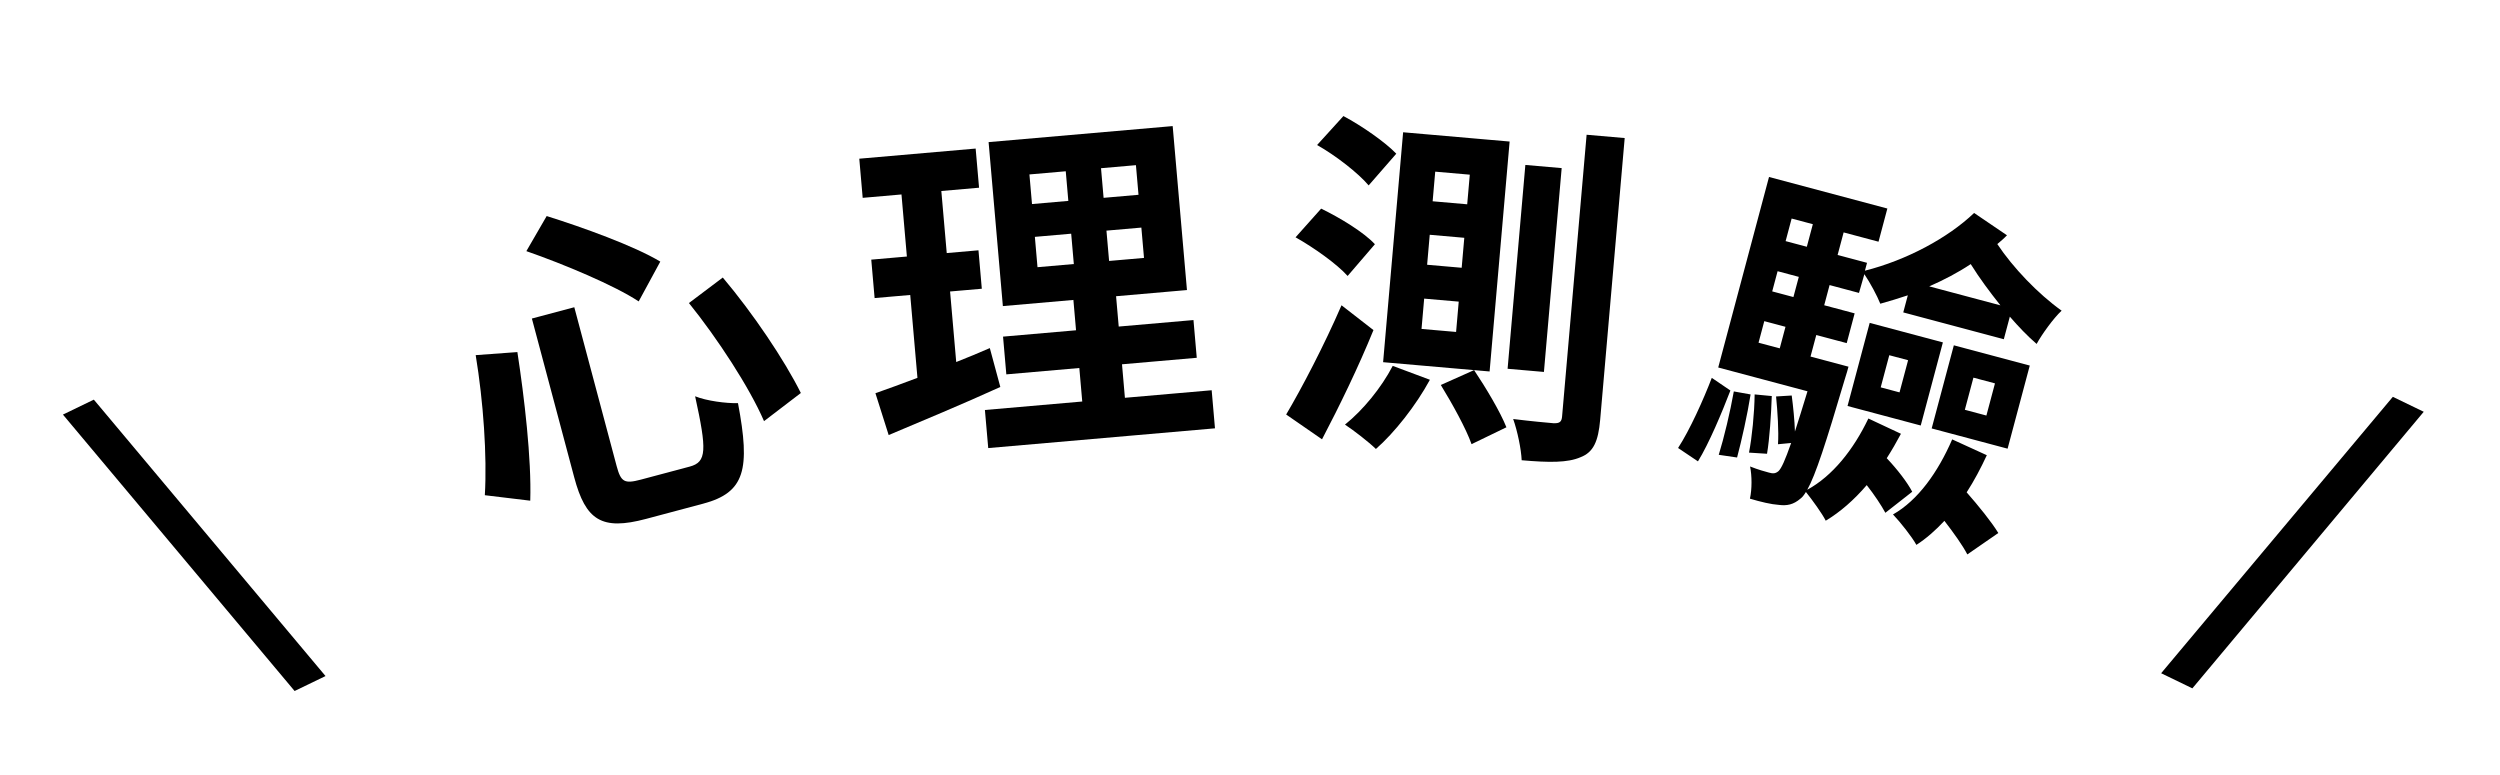
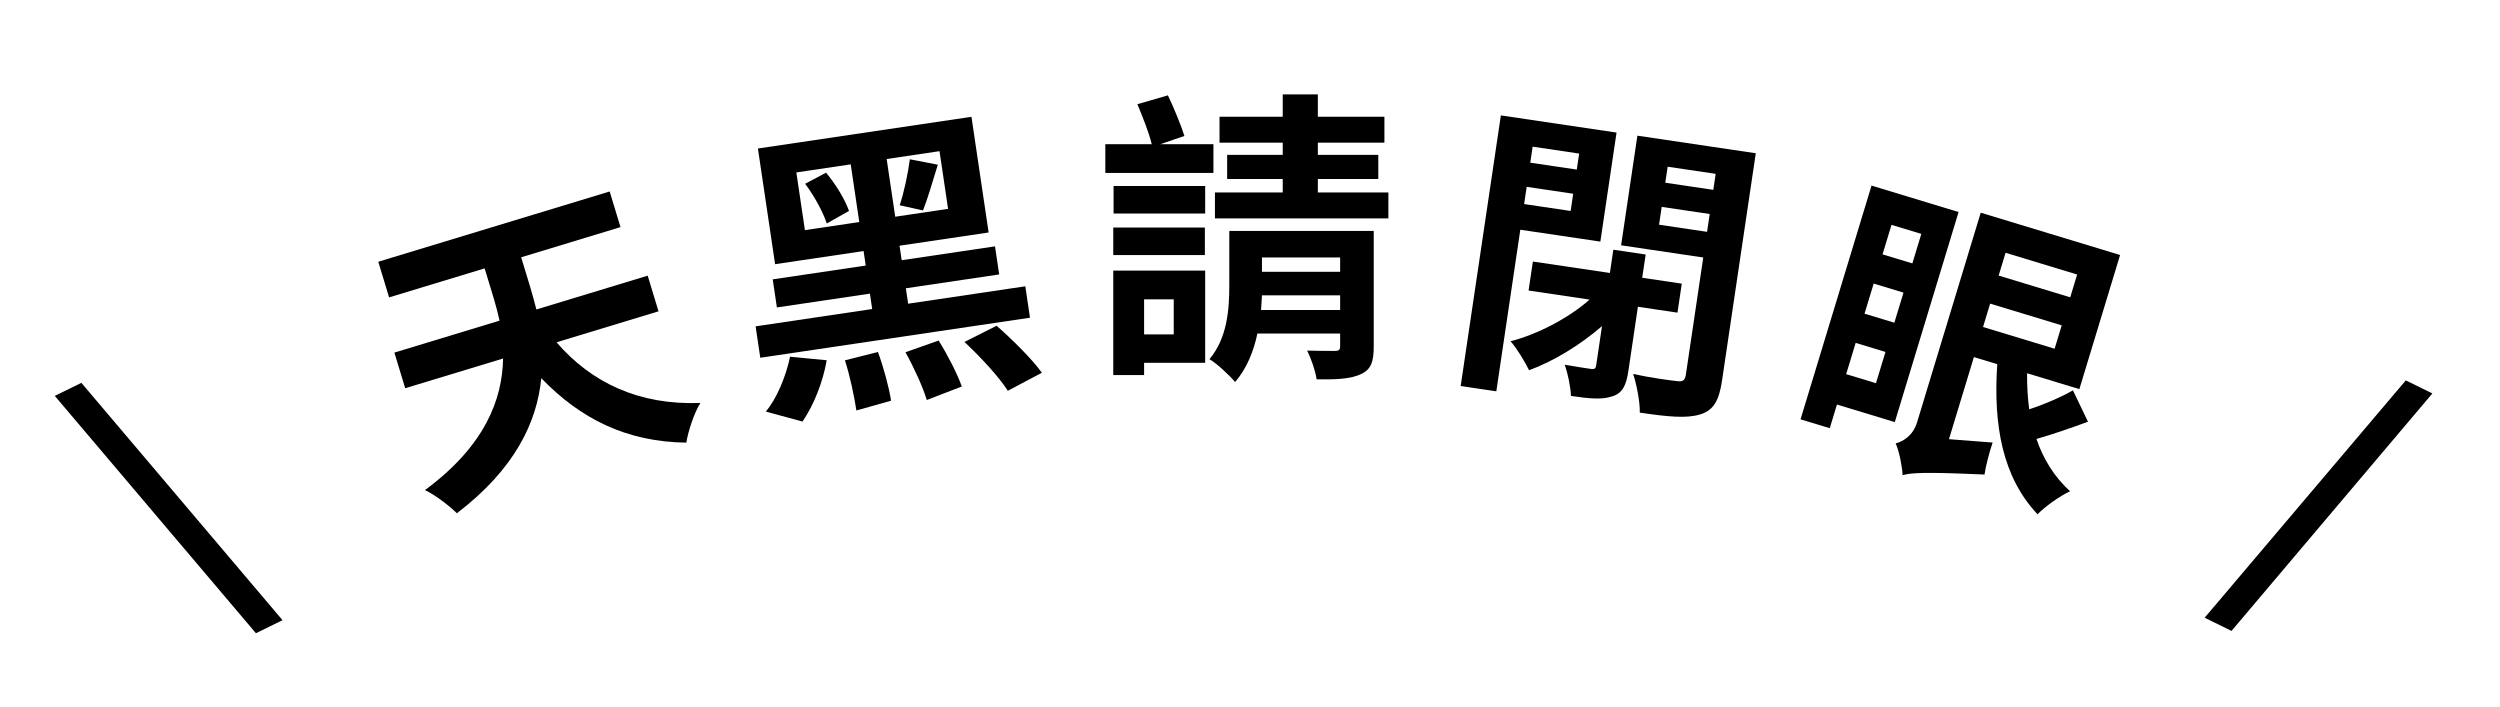
- <svg xmlns="http://www.w3.org/2000/svg" width="226" height="70" viewBox="0 0 226 70" fill="none">
-   <path d="M26.633 62.467L5.689 37.479L8.483 36.127L29.427 61.115L26.633 62.467Z" fill="black" />
-   <path d="M47.583 22.703L49.42 19.531C52.673 20.551 57.325 22.225 59.691 23.648L57.737 27.248C55.565 25.808 50.978 23.884 47.583 22.703ZM62.28 27.395L65.341 25.089C68.054 28.306 70.898 32.516 72.397 35.527L69.068 38.071C67.763 35.041 64.853 30.584 62.28 27.395ZM43.003 32.104L46.771 31.828C47.401 35.932 48.055 41.488 47.935 45.262L43.829 44.767C44.037 41.201 43.697 36.324 43.003 32.104ZM48.082 28.796L51.916 27.774L55.741 42.121C56.129 43.574 56.442 43.755 57.926 43.36L62.348 42.181C63.894 41.769 63.908 40.705 62.839 35.824C63.877 36.242 65.627 36.471 66.714 36.446C67.847 42.437 67.344 44.525 63.572 45.53L58.408 46.907C54.389 47.979 52.946 47.039 51.907 43.143L48.082 28.796Z" fill="black" />
-   <path d="M89.48 31.467L90.429 34.982C87.03 36.531 83.31 38.075 80.336 39.33L79.139 35.547C80.23 35.163 81.507 34.699 82.937 34.157L82.285 26.665L79.065 26.945L78.762 23.471L81.982 23.19L81.494 17.579L77.987 17.885L77.679 14.346L88.199 13.43L88.507 16.969L85.096 17.266L85.585 22.877L88.454 22.627L88.756 26.102L85.887 26.351L86.442 32.727C87.466 32.317 88.491 31.907 89.48 31.467ZM93.552 21.412L93.79 24.154L97.074 23.868L96.835 21.126L93.552 21.412ZM93.06 15.769L93.293 18.447L96.577 18.161L96.344 15.483L93.06 15.769ZM102.921 17.609L102.688 14.931L99.532 15.206L99.765 17.884L102.921 17.609ZM103.418 23.315L103.179 20.574L100.023 20.849L100.262 23.59L103.418 23.315ZM101.692 35.961L109.535 35.278L109.834 38.721L89.336 40.506L89.036 37.063L97.835 36.297L97.571 33.268L90.972 33.843L90.675 30.431L97.274 29.857L97.035 27.115L90.659 27.67L89.369 12.847L106.01 11.398L107.301 26.221L100.893 26.779L101.132 29.521L107.89 28.933L108.187 32.344L101.429 32.932L101.692 35.961Z" fill="black" />
-   <path d="M141.175 15.197L139.571 33.623L136.287 33.337L137.892 14.911L141.175 15.197ZM126.224 13.895L123.726 16.761C122.795 15.652 120.749 14.06 119.065 13.111L121.445 10.491C123.103 11.374 125.223 12.844 126.224 13.895ZM124.291 22.078L121.825 24.947C120.859 23.867 118.802 22.403 117.118 21.453L119.432 18.86C121.127 19.682 123.293 20.995 124.291 22.078ZM121.273 27.597L124.161 29.84C122.812 33.159 121.09 36.703 119.511 39.714L116.269 37.472C117.663 35.12 119.705 31.218 121.273 27.597ZM125.903 33.075L129.263 34.331C128 36.663 126.051 39.127 124.382 40.587C123.73 39.953 122.376 38.903 121.586 38.385C123.209 37.081 124.862 35.072 125.903 33.075ZM130.249 34.803L133.257 33.459C134.309 35.028 135.627 37.23 136.18 38.627L133.028 40.152C132.539 38.76 131.29 36.499 130.249 34.803ZM132.635 18.468L132.869 15.79L129.744 15.518L129.511 18.196L132.635 18.468ZM132.136 24.206L132.372 21.497L129.248 21.224L129.012 23.934L132.136 24.206ZM131.631 30.008L131.869 27.267L128.745 26.995L128.506 29.736L131.631 30.008ZM136.47 12.795L134.66 33.581L125.033 32.742L126.842 11.957L136.47 12.795ZM143.43 12.181L146.872 12.48L144.655 37.952C144.485 39.897 144.046 40.886 142.883 41.331C141.714 41.84 140.045 41.823 137.559 41.606C137.517 40.607 137.178 38.971 136.791 37.878C138.412 38.083 139.942 38.216 140.452 38.261C140.997 38.276 141.17 38.13 141.212 37.652L143.43 12.181Z" fill="black" />
-   <path d="M153.495 41.707L151.698 40.499C152.763 38.862 153.985 36.141 154.746 34.158L156.428 35.302C155.668 37.285 154.482 40.115 153.495 41.707ZM156.737 35.385L158.254 35.657C157.962 37.5 157.444 39.812 157.032 41.358L155.375 41.115C155.849 39.586 156.414 37.219 156.737 35.385ZM158.619 35.655L160.169 35.803C160.112 37.51 159.97 39.658 159.739 41.02L158.11 40.917C158.38 39.532 158.601 37.339 158.619 35.655ZM159.491 29.032L158.972 30.98L160.889 31.491L161.408 29.543L159.491 29.032ZM163.881 20.267L161.964 19.756L161.42 21.797L163.337 22.308L163.881 20.267ZM162.125 26.853L162.612 25.029L160.695 24.517L160.208 26.342L162.125 26.853ZM174.404 25.888L180.836 27.602C179.869 26.384 178.941 25.143 178.154 23.874C176.985 24.655 175.717 25.311 174.404 25.888ZM168.901 37.833L171.845 39.214C171.445 39.968 171.014 40.715 170.561 41.422C171.492 42.399 172.428 43.609 172.865 44.454L170.437 46.356C170.083 45.699 169.446 44.734 168.753 43.854C167.599 45.202 166.347 46.293 165.047 47.072C164.723 46.423 163.826 45.19 163.255 44.475C163.08 44.759 162.93 44.951 162.765 45.073C162.12 45.629 161.528 45.736 160.792 45.64C160.141 45.598 159.174 45.374 158.193 45.079C158.385 44.236 158.38 43.01 158.207 42.169C158.955 42.467 159.605 42.64 159.914 42.723C160.254 42.814 160.479 42.84 160.778 42.589C161.046 42.329 161.367 41.62 161.92 40.045L160.73 40.159C160.811 38.988 160.691 37.201 160.557 35.84L161.971 35.754C162.103 36.749 162.231 38.009 162.262 39.01C162.587 38.037 162.94 36.84 163.397 35.372L155.327 33.221L159.919 15.998L170.617 18.851L169.818 21.85L166.664 21.009L166.12 23.05L168.779 23.759L168.589 24.47C172.353 23.519 176.103 21.505 178.459 19.252L181.431 21.27C181.155 21.561 180.856 21.812 180.557 22.064C181.975 24.197 184.228 26.553 186.37 28.084C185.622 28.779 184.567 30.253 184.111 31.092C183.276 30.373 182.474 29.53 181.689 28.625L181.145 30.666L172.054 28.242L172.467 26.696C171.632 26.97 170.836 27.221 169.979 27.456C169.702 26.754 169.039 25.517 168.538 24.787L168.053 26.48L165.394 25.77L164.908 27.595L167.66 28.328L166.943 31.018L164.191 30.285L163.671 32.233L167.103 33.148C167.103 33.148 166.889 33.952 166.759 34.315C165.071 40.024 164.125 42.952 163.375 44.275C165.661 43.03 167.553 40.653 168.901 37.833ZM178.397 34.139L177.622 37.045L179.57 37.565L180.345 34.658L178.397 34.139ZM174.623 38.73L176.627 31.216L183.491 33.046L181.487 40.56L174.623 38.73ZM170.791 32.111L170.016 35.017L171.717 35.471L172.492 32.564L170.791 32.111ZM167.017 36.702L169.02 29.188L175.637 30.952L173.634 38.466L167.017 36.702ZM176.478 39.721L179.608 41.151C179.061 42.331 178.462 43.462 177.786 44.507C178.853 45.719 180.049 47.197 180.647 48.184L177.846 50.12C177.431 49.314 176.611 48.168 175.774 47.084C174.984 47.933 174.119 48.696 173.241 49.257C172.863 48.56 171.775 47.177 171.126 46.507C173.389 45.223 175.19 42.689 176.478 39.721Z" fill="black" />
-   <path d="M195.367 60.86L216.312 35.873L219.106 37.225L198.19 62.227L195.367 60.86Z" fill="black" />
+ <svg xmlns="http://www.w3.org/2000/svg" width="262" height="74" viewBox="0 0 262 74" fill="none">
+   <path d="M26.822 66.362L5.742 41.489L8.528 40.122L29.609 64.995L26.822 66.362Z" fill="black" />
+   <path d="M69.012 32.626L58.326 35.871C61.948 40.088 66.955 42.48 73.4 42.229C72.744 43.264 72.125 45.191 71.921 46.39C65.607 46.301 60.823 43.874 56.726 39.634C56.279 44.218 53.99 49.126 47.882 53.79C47.113 53.021 45.546 51.824 44.536 51.362C50.847 46.703 52.648 41.842 52.722 37.572L42.465 40.687L41.331 36.952L52.354 33.604C52.164 32.759 51.962 31.984 51.73 31.219L50.79 28.126L40.778 31.166L39.643 27.431L63.894 20.067L65.028 23.802L54.618 26.964L55.575 30.117C55.799 30.852 56.001 31.627 56.212 32.433L67.878 28.89L69.012 32.626Z" fill="black" />
+   <path d="M96.73 22.053L94.288 21.51C94.738 20.181 95.174 18.111 95.352 16.693L98.283 17.261C97.736 19.024 97.226 20.815 96.73 22.053ZM84.378 19.261L86.567 18.095C87.587 19.302 88.574 20.935 88.974 22.105L86.646 23.421C86.282 22.278 85.345 20.541 84.378 19.261ZM84.355 24.117L90.053 23.271L89.155 17.225L83.457 18.071L84.355 24.117ZM99.359 21.889L98.461 15.843L92.922 16.666L93.82 22.712L99.359 21.889ZM107.454 30.004L107.943 33.296L79.677 37.493L79.188 34.201L91.406 32.387L91.167 30.773L81.418 32.22L80.981 29.277L90.73 27.829L90.504 26.31L81.23 27.687L79.43 15.564L101.808 12.241L103.608 24.364L94.271 25.75L94.496 27.27L104.277 25.817L104.714 28.761L94.933 30.213L95.173 31.828L107.454 30.004ZM84.099 44.18L80.256 43.133C81.411 41.765 82.363 39.456 82.799 37.385L86.639 37.754C86.257 39.978 85.298 42.449 84.099 44.18ZM88.549 37.761L92.01 36.891C92.608 38.517 93.185 40.663 93.383 41.993L89.75 43.018C89.543 41.625 89.087 39.428 88.549 37.761ZM94.893 36.916L98.367 35.688C99.298 37.168 100.346 39.212 100.796 40.504L97.125 41.922C96.733 40.59 95.776 38.5 94.893 36.916ZM101.074 35.837L104.445 34.139C106.082 35.578 108.166 37.63 109.188 39.064L105.619 40.953C104.728 39.532 102.725 37.371 101.074 35.837Z" fill="black" />
+   <path d="M127.166 15.112L127.166 18.12L115.838 18.12L115.838 15.112L120.702 15.112C120.414 13.896 119.742 12.232 119.198 10.92L122.398 9.992C123.038 11.336 123.774 13.128 124.126 14.248L121.598 15.112L127.166 15.112ZM126.27 23.848V26.728L116.67 26.728V23.848L126.27 23.848ZM123.006 31.368H119.902V35.048L123.006 35.048V31.368ZM126.302 28.36V38.024L119.902 38.024V39.304H116.67V28.36L126.302 28.36ZM116.702 22.376V19.496L126.302 19.496V22.376L116.702 22.376ZM132.158 32.488L140.446 32.488V30.952L132.254 30.952C132.222 31.464 132.19 31.976 132.158 32.488ZM140.446 26.984L132.254 26.984V28.488L140.446 28.488V26.984ZM143.966 24.2L143.966 36.328C143.966 37.928 143.678 38.76 142.558 39.24C141.502 39.72 139.998 39.784 137.982 39.752C137.854 38.856 137.406 37.576 136.99 36.744C138.174 36.776 139.518 36.776 139.902 36.776C140.318 36.776 140.446 36.648 140.446 36.296L140.446 34.952L131.774 34.952C131.39 36.808 130.654 38.632 129.438 40.04C128.894 39.368 127.486 38.056 126.75 37.64C128.638 35.4 128.83 32.392 128.83 29.896V24.2L143.966 24.2ZM138.11 20.168L145.502 20.168V22.888L127.326 22.888V20.168H134.43V18.76H128.606V16.232H134.43V14.952L127.806 14.952V12.232L134.43 12.232V9.896L138.11 9.896V12.232L145.086 12.232V14.952L138.11 14.952V16.232L144.446 16.232V18.76L138.11 18.76V20.168Z" fill="black" />
+   <path d="M165.496 16.094L160.622 15.371L160.372 17.048L165.247 17.772L165.496 16.094ZM159.729 21.385L164.603 22.108L164.871 20.304L159.996 19.581L159.729 21.385ZM167.717 25.321L159.329 24.075L156.814 41.01L153.079 40.455L157.291 12.094L169.414 13.894L167.717 25.321ZM175.799 32.765L171.653 32.149L170.656 38.859C170.431 40.379 170.046 41.227 168.931 41.547C167.874 41.908 166.504 41.769 164.636 41.492C164.61 40.582 164.305 39.146 163.989 38.225C165.156 38.431 166.327 38.605 166.707 38.661C167.087 38.717 167.227 38.641 167.279 38.293L167.89 34.178C165.589 36.166 162.815 37.857 160.248 38.802C159.8 37.894 158.971 36.509 158.305 35.764C161.165 35.024 164.392 33.335 166.588 31.397L160.194 30.447L160.646 27.409L168.717 28.607L169.079 26.17L172.466 26.673L172.104 29.11L176.251 29.726L175.799 32.765ZM173.868 23.549L178.901 24.296L179.178 22.429L174.145 21.681L173.868 23.549ZM179.803 18.219L174.77 17.472L174.521 19.149L179.554 19.896L179.803 18.219ZM184.006 16.061L180.462 39.927C180.152 42.016 179.549 43.026 178.162 43.435C176.738 43.871 174.762 43.675 171.85 43.242C171.883 42.147 171.513 40.281 171.157 39.192C172.974 39.592 175.099 39.875 175.737 39.937C176.339 40.026 176.588 39.87 176.673 39.3L178.501 26.987L169.892 25.708L171.598 14.218L184.006 16.061Z" fill="black" />
+   <path d="M201.354 24.512L198.23 23.564L197.291 26.657L200.415 27.605L201.354 24.512ZM193.479 39.211L196.602 40.159L197.597 36.883L194.474 35.934L193.479 39.211ZM196.362 29.718L195.404 32.872L198.527 33.821L199.485 30.667L196.362 29.718ZM205.26 22.221L198.575 44.236L192.512 42.395L191.759 44.875L188.697 43.945L196.136 19.45L205.26 22.221ZM208.566 31.819L207.822 34.269L215.324 36.547L216.067 34.097L208.566 31.819ZM217.685 28.77L210.184 26.491L209.458 28.88L216.96 31.158L217.685 28.77ZM217.243 40.909L218.82 44.197C217.086 44.841 215.07 45.533 213.422 46.002C214.126 48.089 215.291 49.981 216.941 51.485C215.931 51.948 214.361 53.043 213.533 53.895C209.865 50.006 208.878 44.556 209.314 38.166L206.864 37.423L204.251 46.027L208.826 46.379C208.479 47.411 208.085 48.93 207.975 49.733C201.509 49.441 200.236 49.556 199.393 49.802C199.359 48.922 199.03 47.25 198.665 46.471C199.429 46.268 200.476 45.683 200.913 44.244L207.58 22.29L222.186 26.725L217.918 40.779L212.437 39.115C212.432 40.451 212.496 41.674 212.66 42.895C214.256 42.376 216.027 41.61 217.243 40.909Z" fill="black" />
+   <path d="M231.046 64.738L252.127 39.865L254.913 41.232L233.862 66.12L231.046 64.738Z" fill="black" />
</svg>
